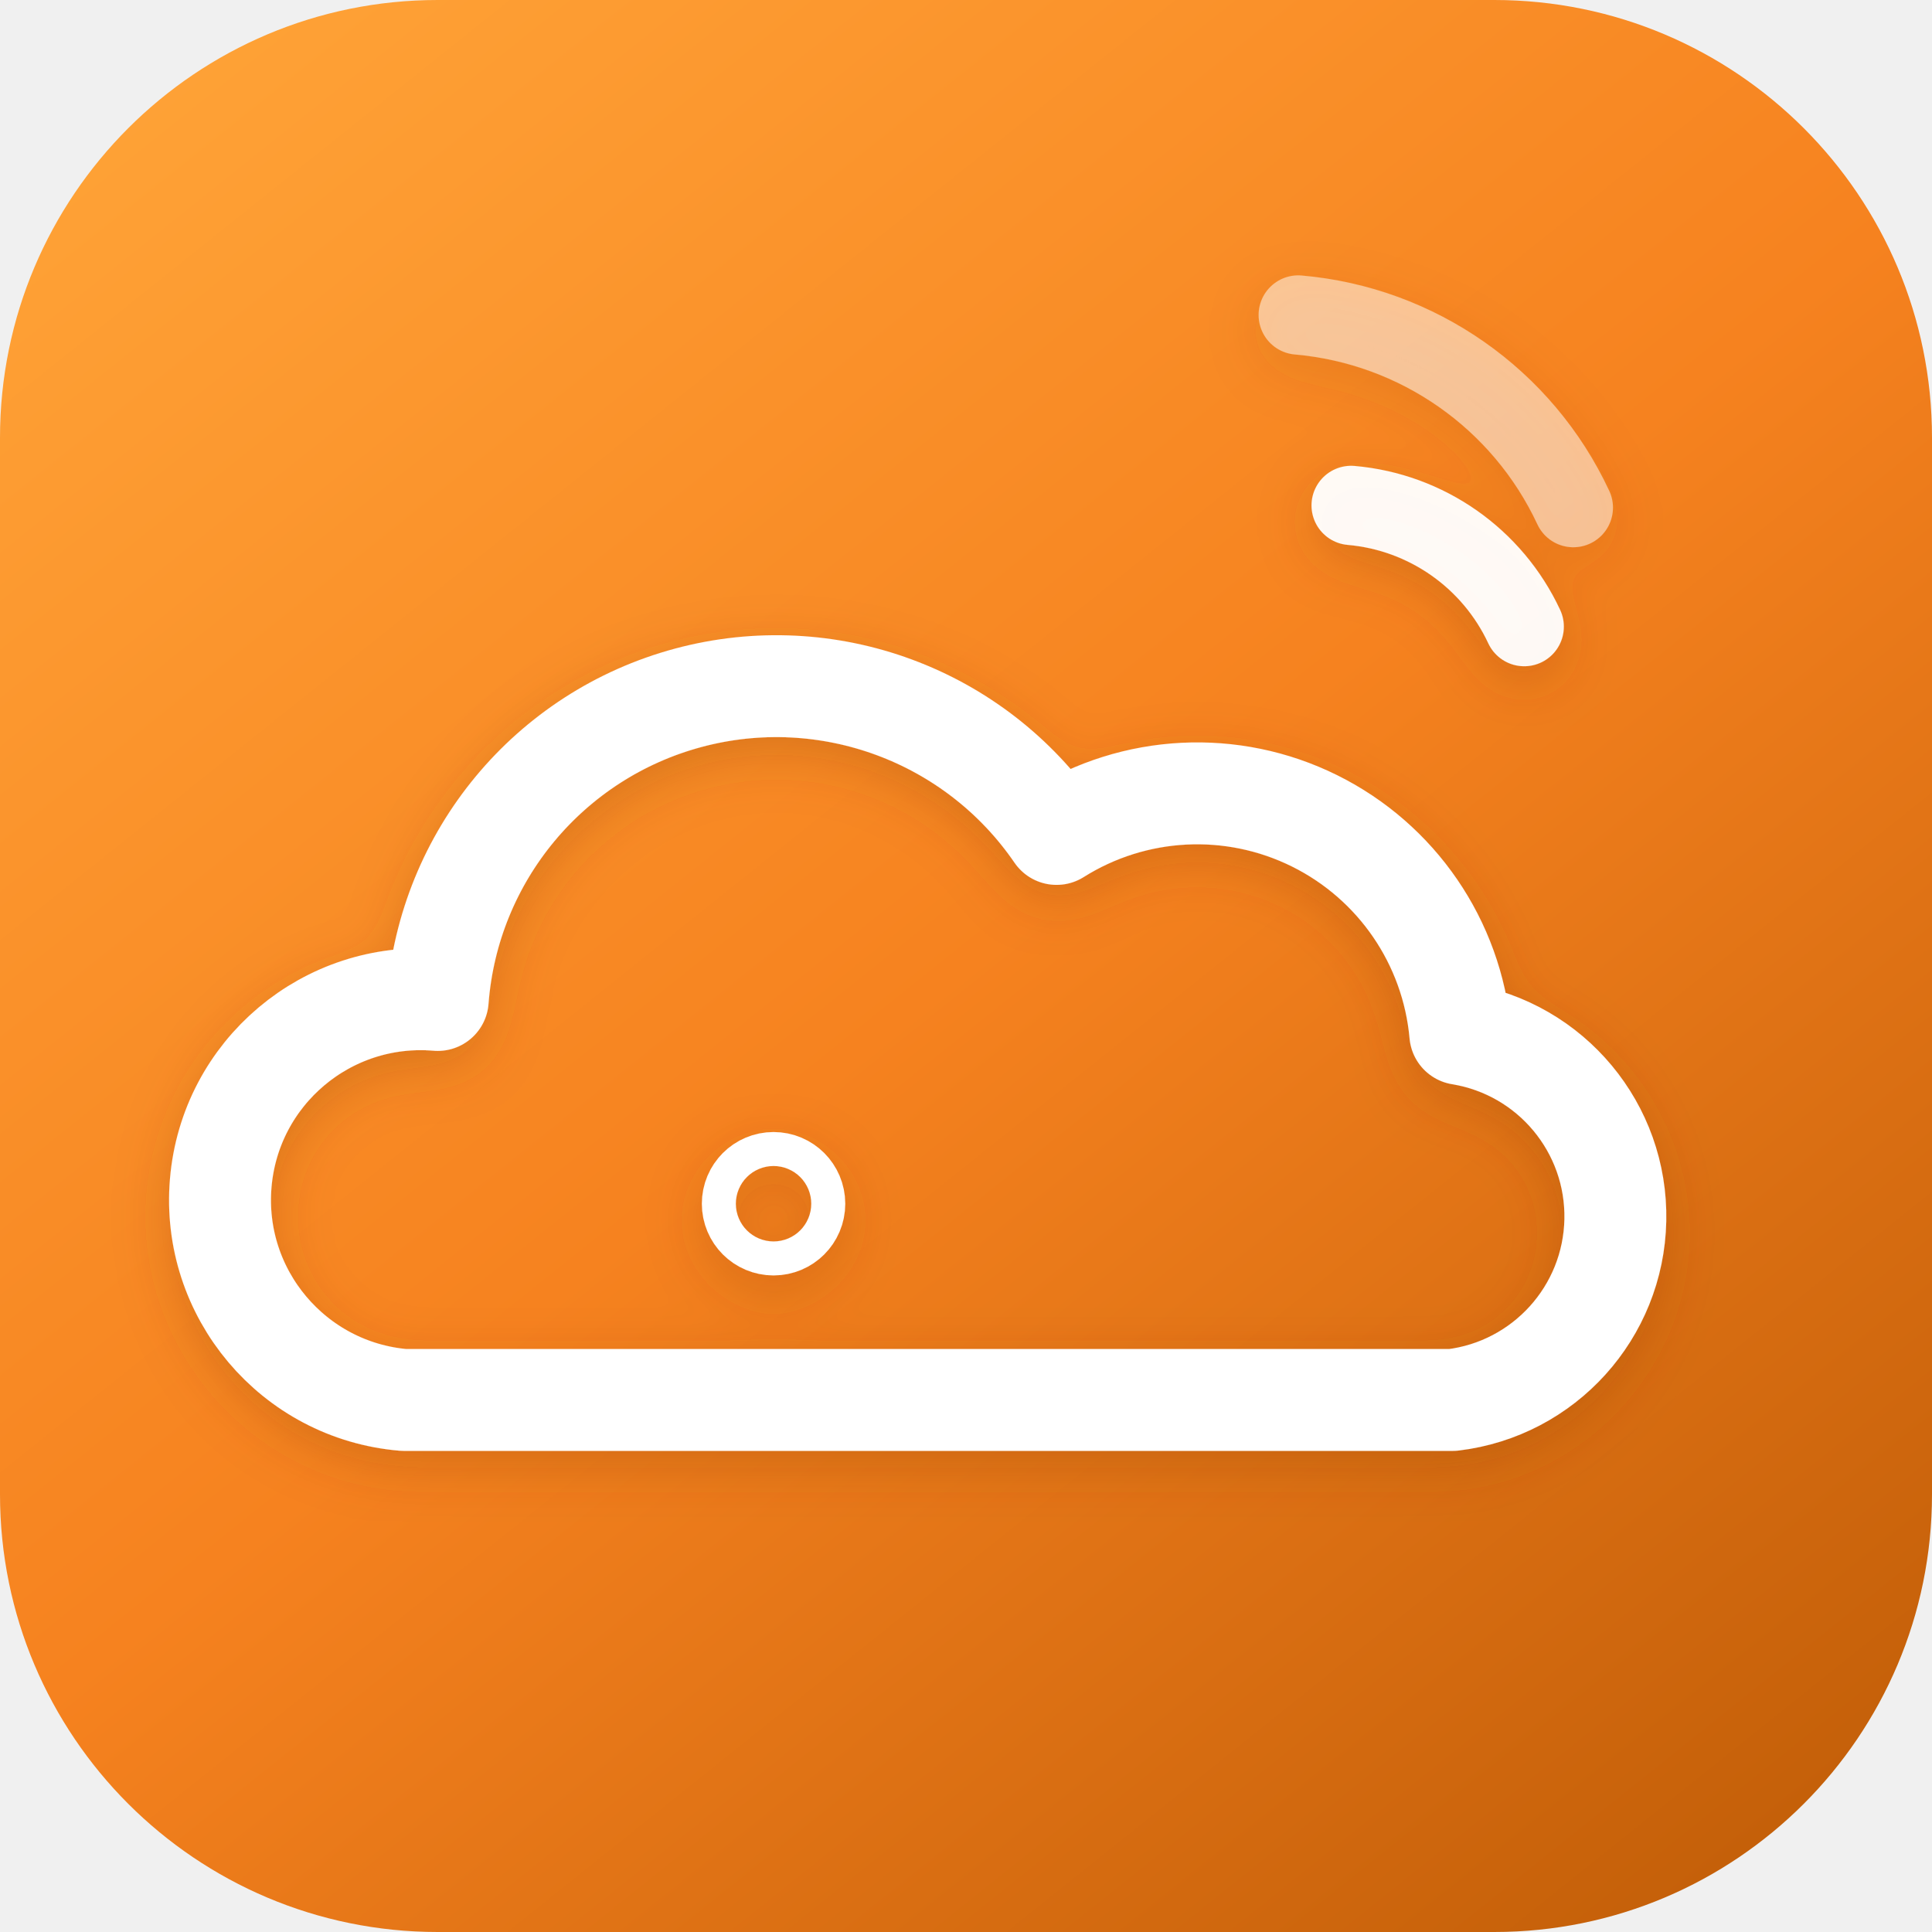
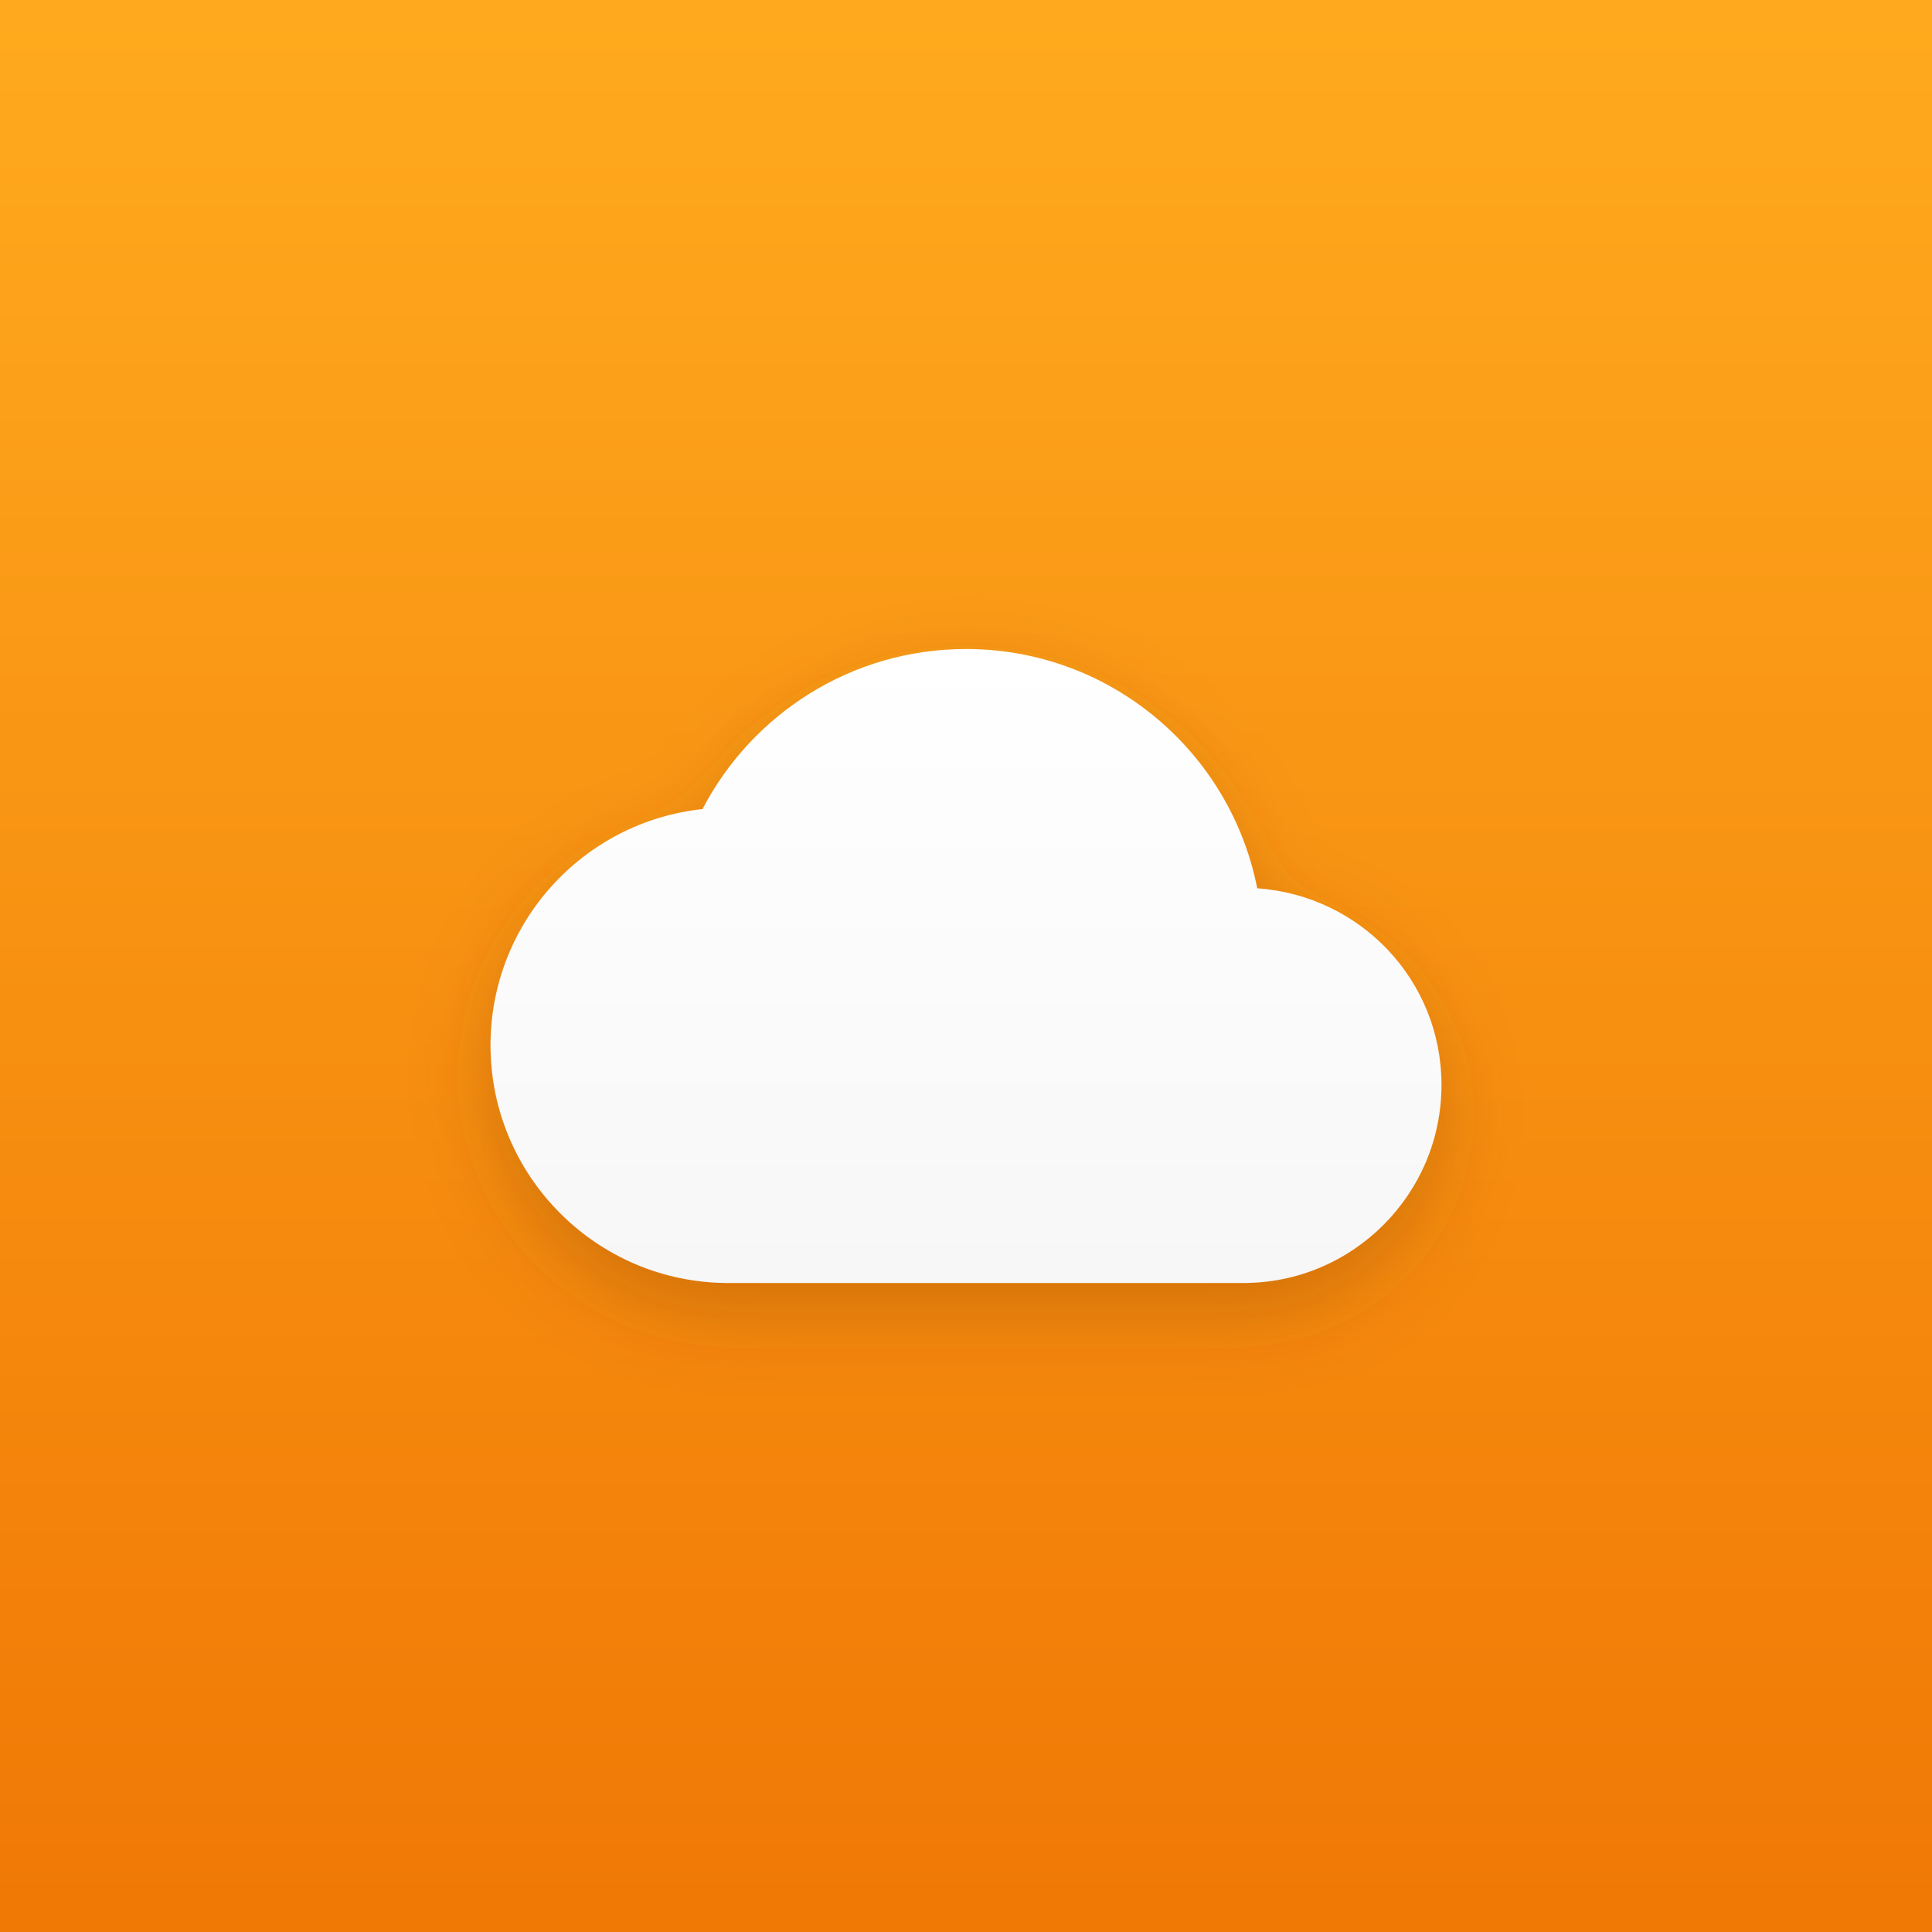
<svg xmlns="http://www.w3.org/2000/svg" width="1024" height="1024" viewBox="0 0 1024 1024">
  <defs>
-     <linearGradient id="bg" x1="0.1" y1="0" x2="0.9" y2="1">
-       <stop offset="0" stop-color="#FFA337" />
-       <stop offset="0.5" stop-color="#F6821F" />
-       <stop offset="1" stop-color="#C25E08" />
+     <linearGradient id="bg" x1="0" y1="0" x2="0" y2="1">
+       <stop offset="0" stop-color="#FFAA1E" />
+       <stop offset="1" stop-color="#F07805" />
    </linearGradient>
-     <filter id="s">
-       <feDropShadow dx="0" dy="9" stdDeviation="14" flood-color="#8A3D00" flood-opacity="0.26" />
+     <linearGradient id="cloud" x1="0" y1="0" x2="0" y2="1">
+       <stop offset="0" stop-color="#FFFFFF" />
+       <stop offset="1" stop-color="#F7F7F8" />
+     </linearGradient>
+     <filter id="s" x="-20%" y="-20%" width="140%" height="140%">
+       <feDropShadow dx="0" dy="16" stdDeviation="20" flood-color="#7A3B00" flood-opacity="0.28" />
    </filter>
  </defs>
-   <rect x="0" y="0" width="1024" height="1024" rx="232" fill="url(#bg)" />
-   <g fill="none" stroke="#ffffff" stroke-linecap="round" stroke-linejoin="round" filter="url(#s)">
-     <path stroke-width="54" d="       M 214 742       A 106 106 0 0 1 232 530       A 180 180 0 0 1 560 442       A 140 140 0 0 1 774 548       A 98 98 0 0 1 770 742       Z" />
-     <circle cx="410" cy="638" r="9" stroke-width="58" />
-     <g stroke-width="42">
-       <path d="M 706 300 A 112 112 0 0 1 818 300" opacity="0.95" transform="rotate(35 762 300)" />
-       <path d="M 672 218 A 178 178 0 0 1 850 218" opacity="0.5" transform="rotate(35 761 218)" />
-     </g>
+   <rect x="0" y="0" width="1024" height="1024" fill="url(#bg)" />
+   <g filter="url(#s)">
+     <path fill="url(#cloud)" d="       M 666.35 470.84       C 652.07 398.39 588.44 344 512 344       C 451.31 344 398.60 378.44 372.35 428.84       C 309.14 435.56 260 489.11 260 554       C 260 623.51 316.49 680 386 680       L 659 680       C 716.96 680 764 632.96 764 575       C 764 519.56 720.95 474.62 666.35 470.84       Z" />
  </g>
</svg>
